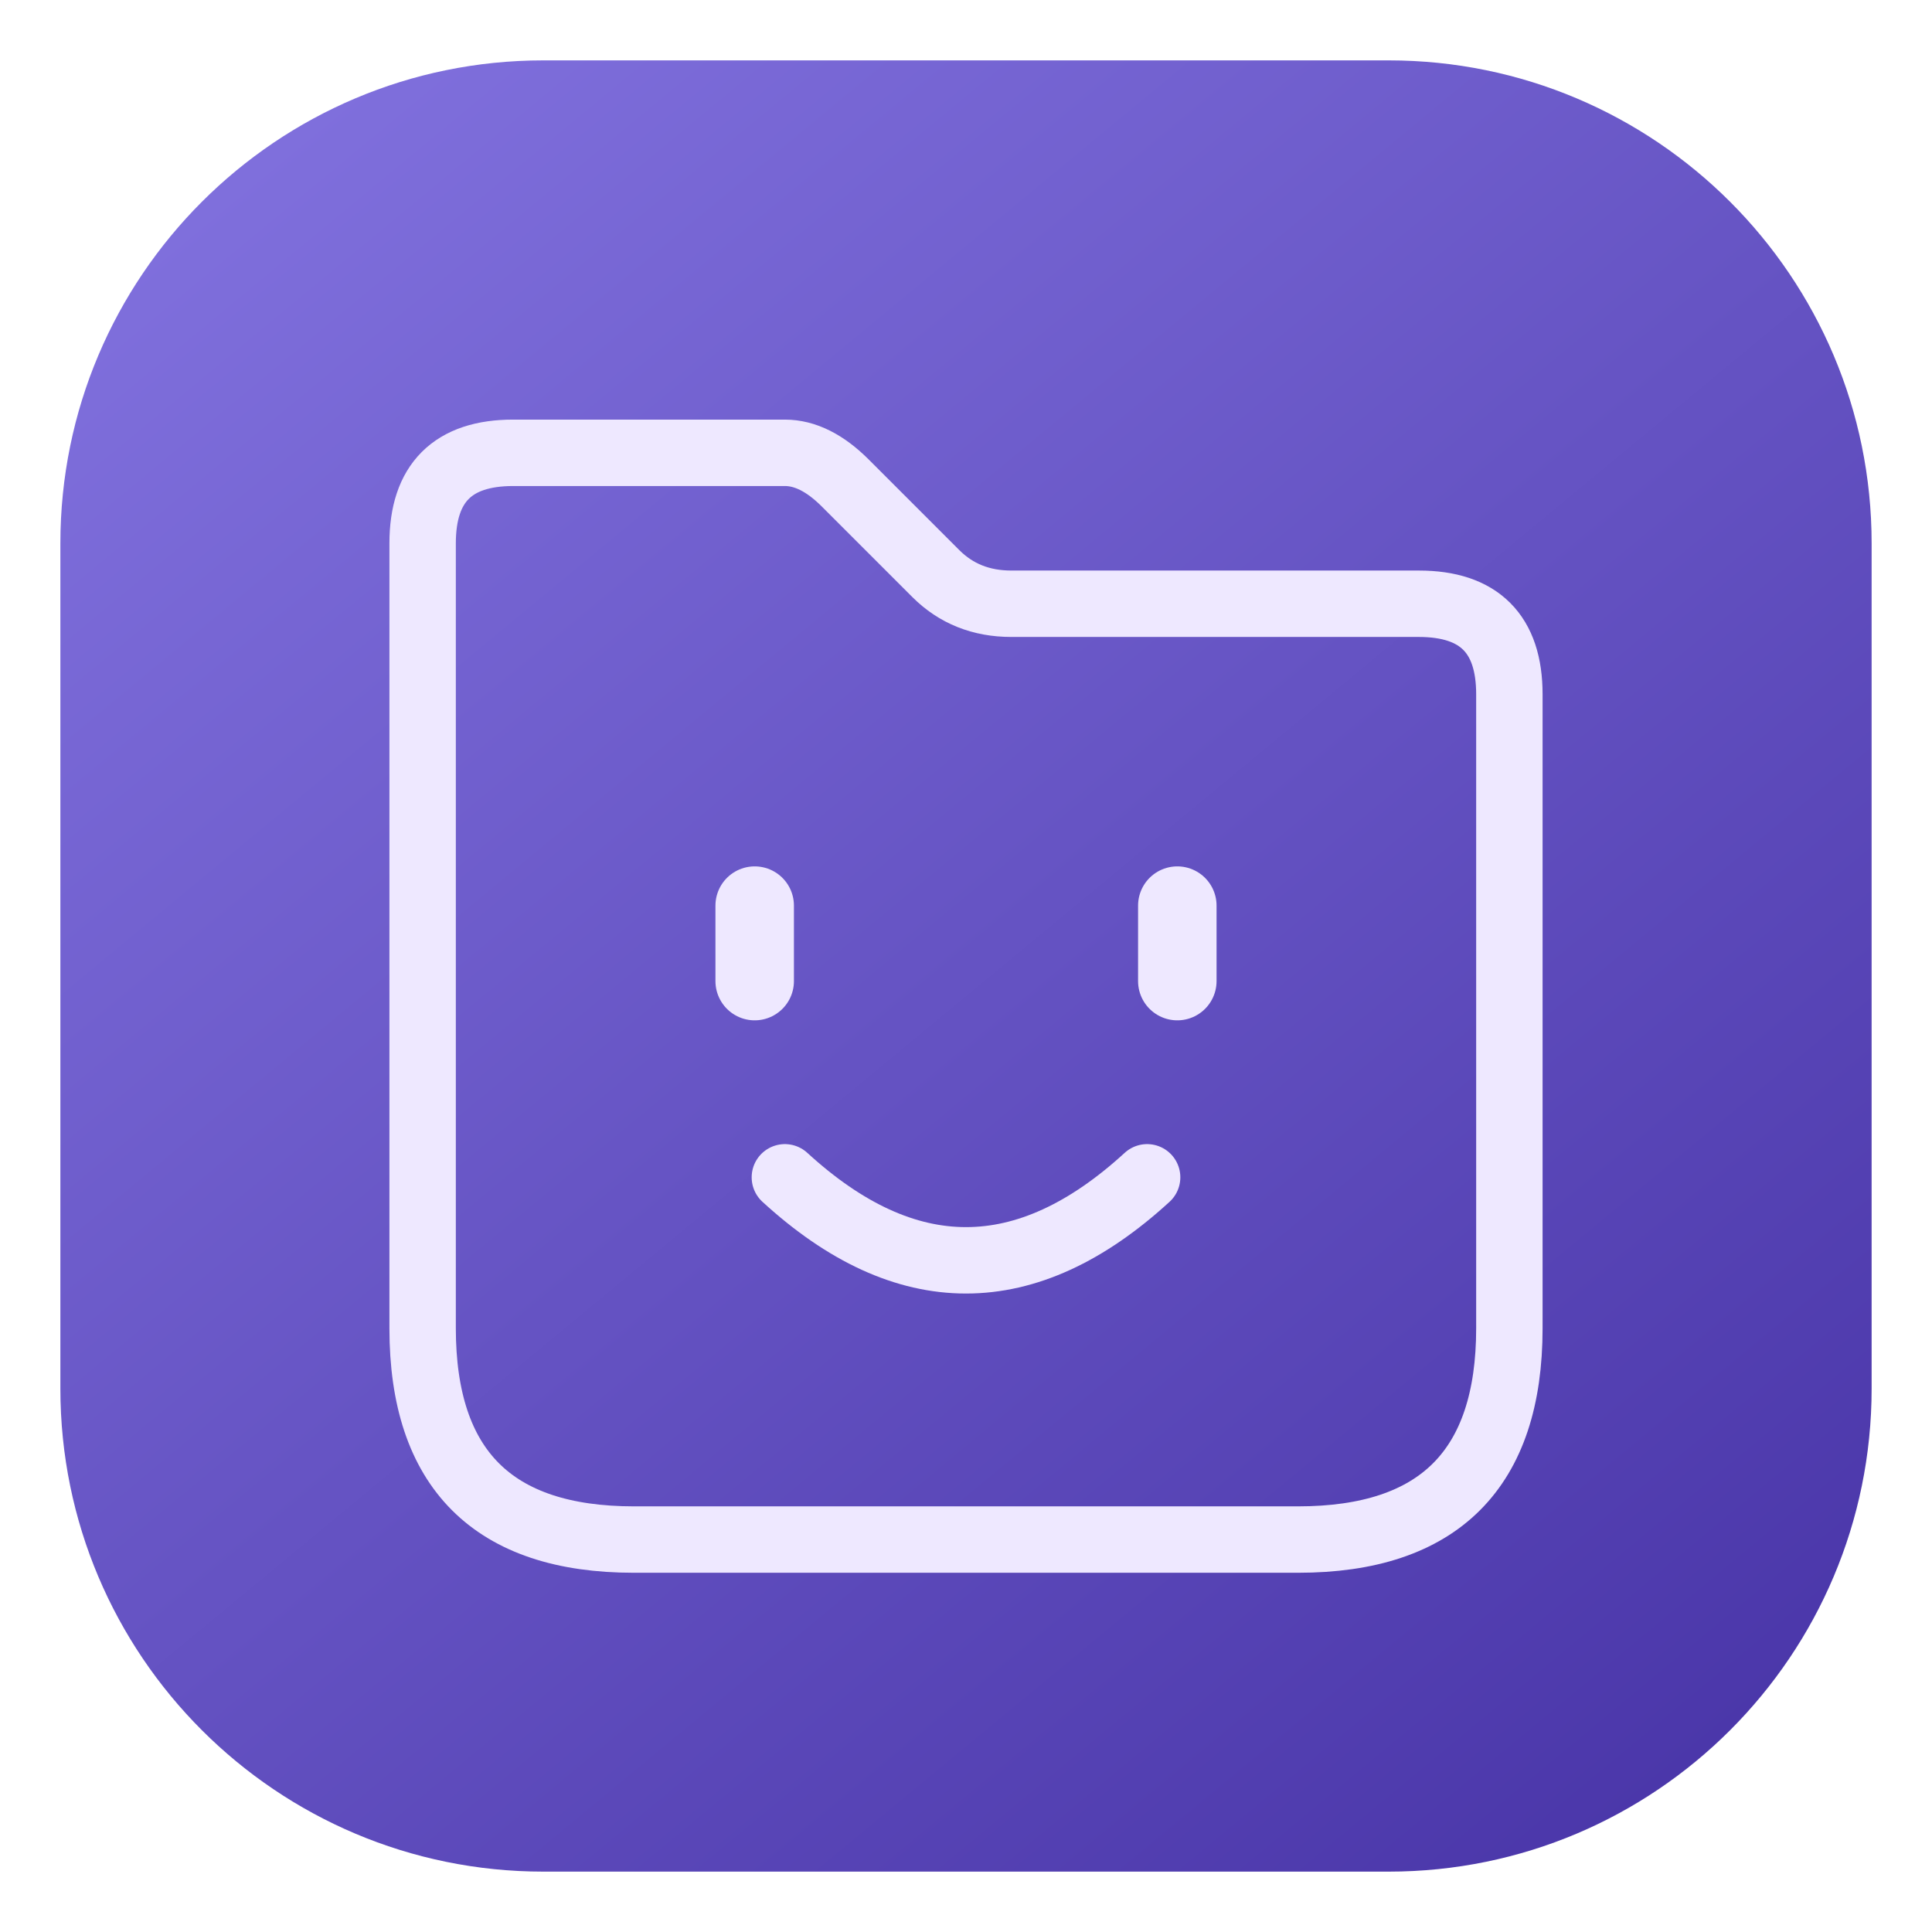
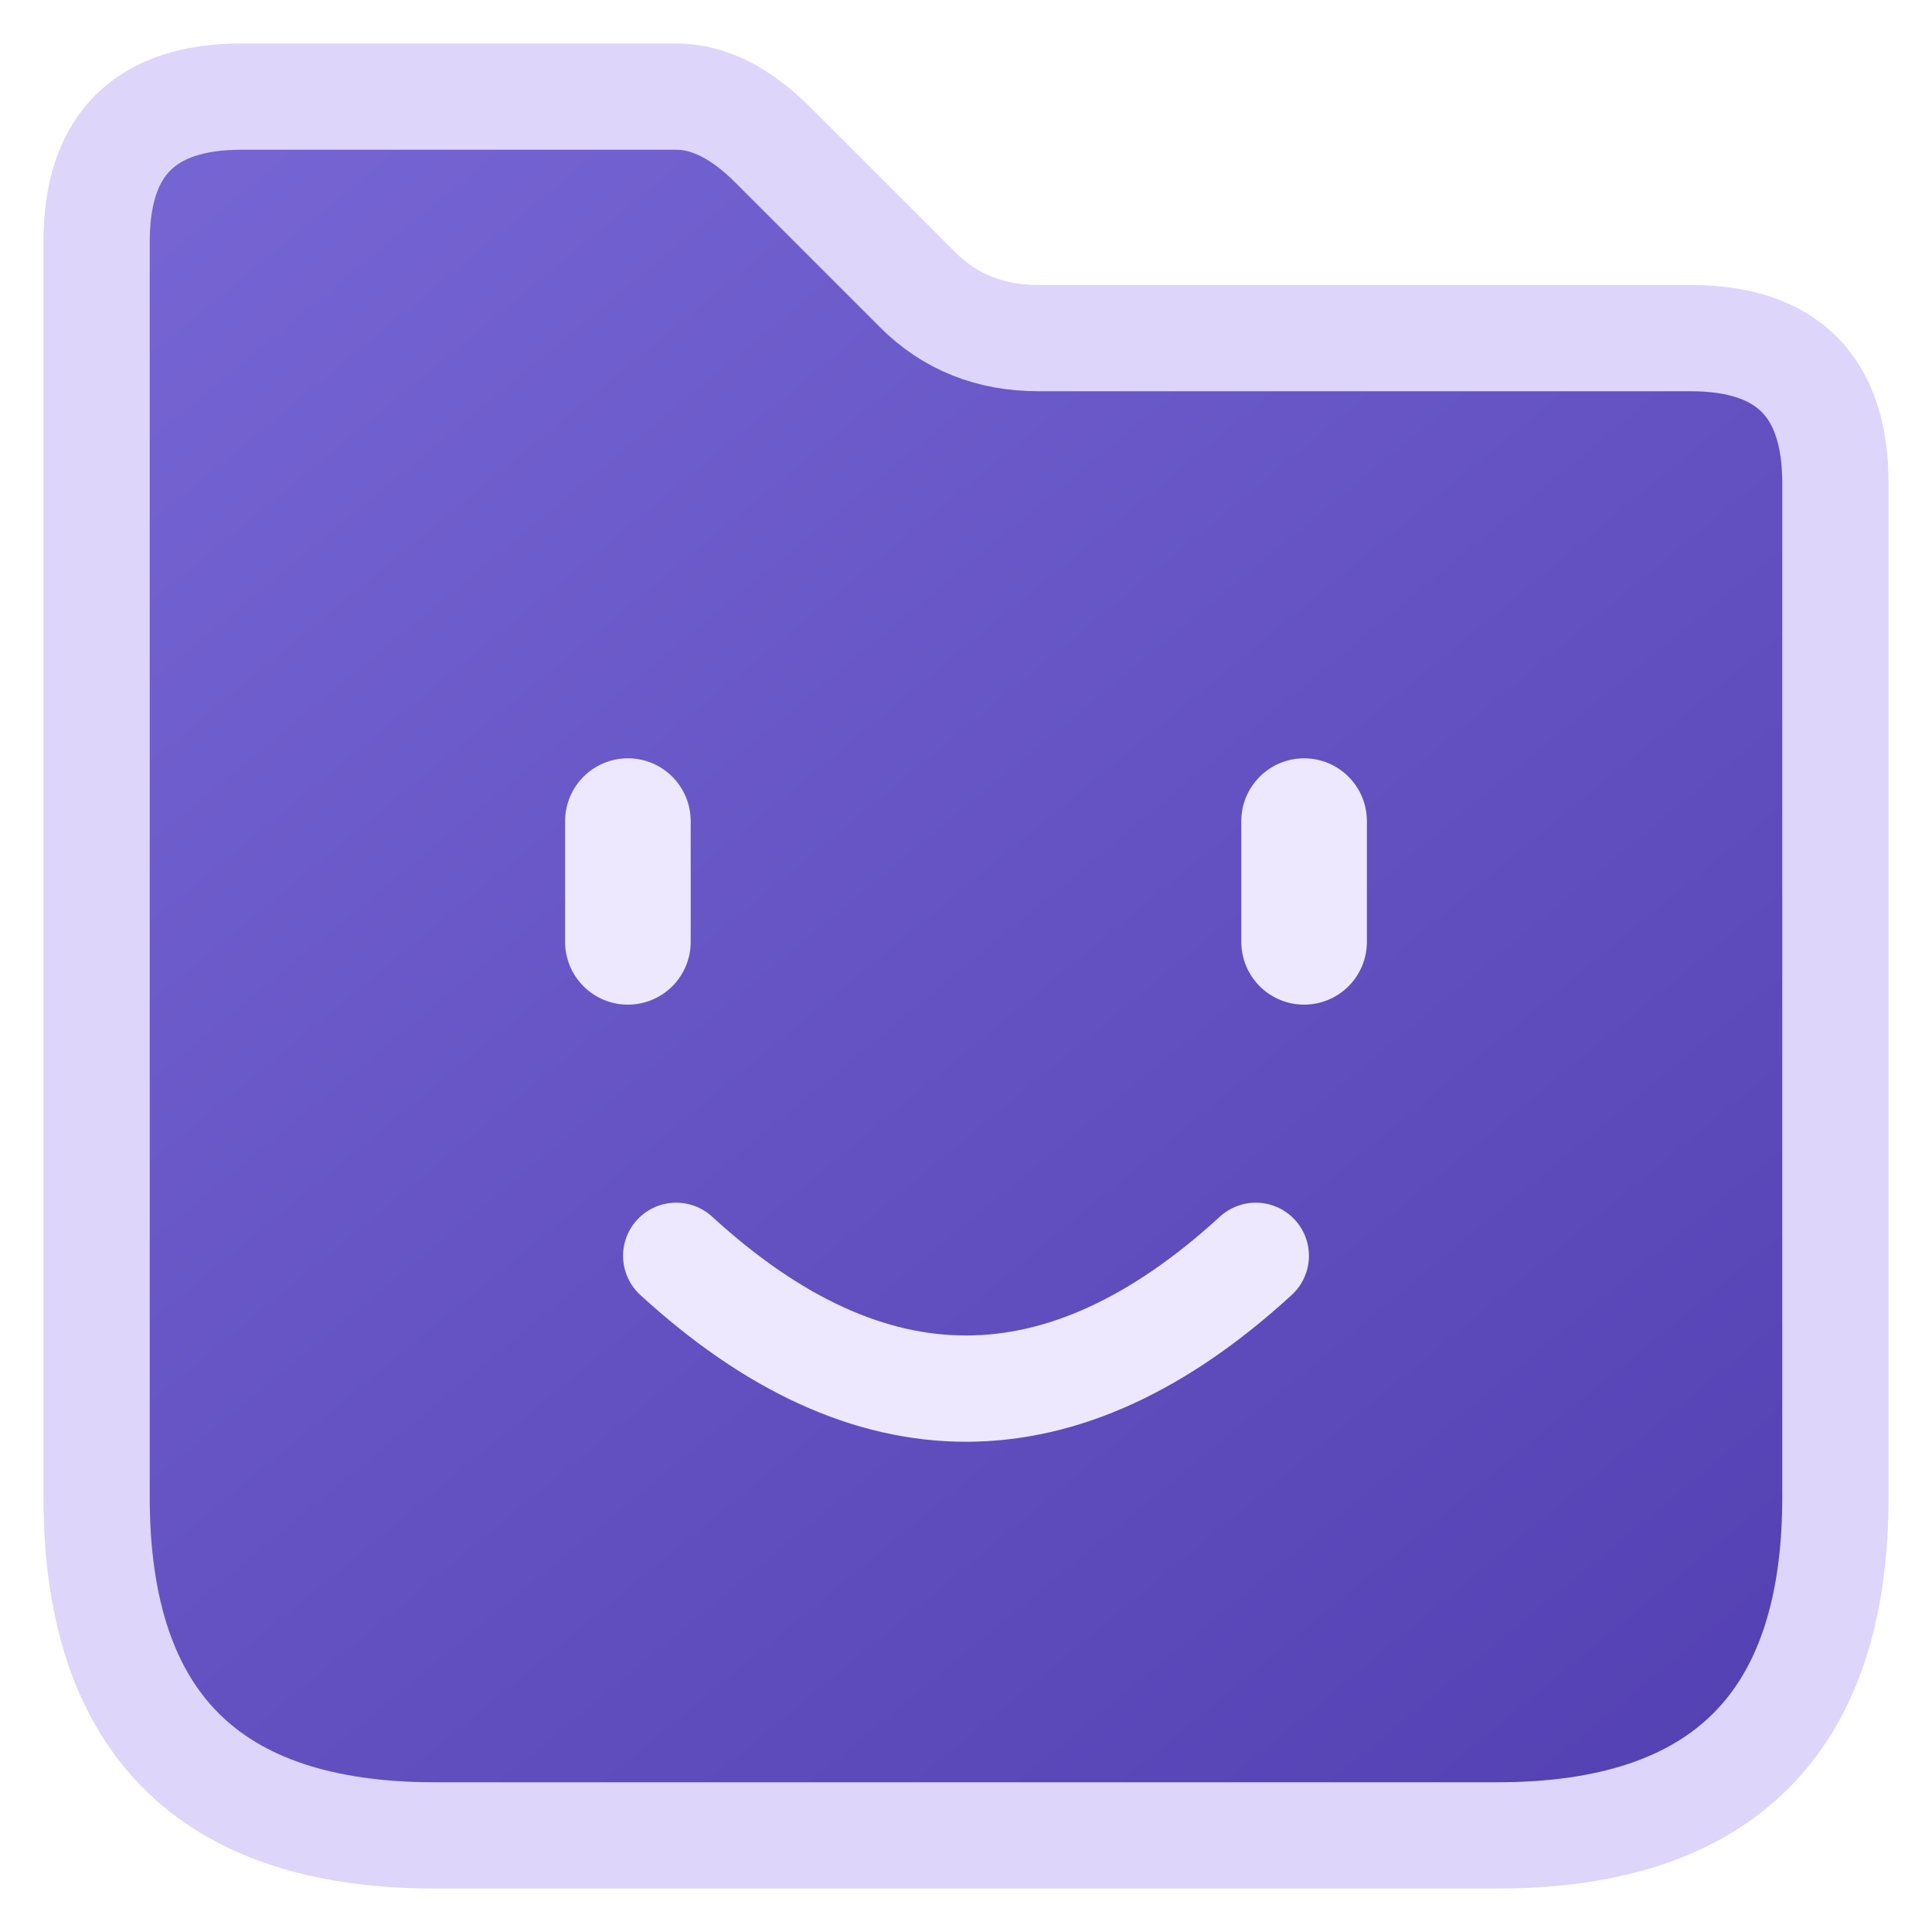
- <svg xmlns="http://www.w3.org/2000/svg" viewBox="0 0 64 64" fill="none">
+ <svg xmlns="http://www.w3.org/2000/svg" viewBox="12 13 40 40" fill="none">
  <defs>
    <linearGradient id="polished" x1="8" y1="4" x2="56" y2="62" gradientUnits="userSpaceOnUse">
      <stop stop-color="#8070DD" />
      <stop offset="1" stop-color="#4935A8" />
    </linearGradient>
  </defs>
-   <rect x="2" y="2" width="60" height="60" rx="16" fill="url(#polished)" />
-   <path d="M17 15H26Q27 15 28 16L31 19Q32 20 33.5 20H47Q50 20 50 23V44Q50 51 43 51H21Q14 51 14 44V18Q14 15 17 15Z" stroke="#EEE8FF" stroke-width="2.2" stroke-linecap="round" stroke-linejoin="round" />
+   <path d="M17 15H26Q27 15 28 16L31 19Q32 20 33.5 20H47Q50 20 50 23V44Q50 51 43 51H21Q14 51 14 44V18Q14 15 17 15Z" fill="url(#polished)" stroke="#DED5FA" stroke-width="2.2" stroke-linecap="round" stroke-linejoin="round" />
  <path d="M25 30V32.5M39 30V32.5" stroke="#EEE8FF" stroke-width="2.6" stroke-linecap="round" />
  <path d="M26 39Q32 44.5 38 39" stroke="#EEE8FF" stroke-width="2.2" stroke-linecap="round" />
</svg>
